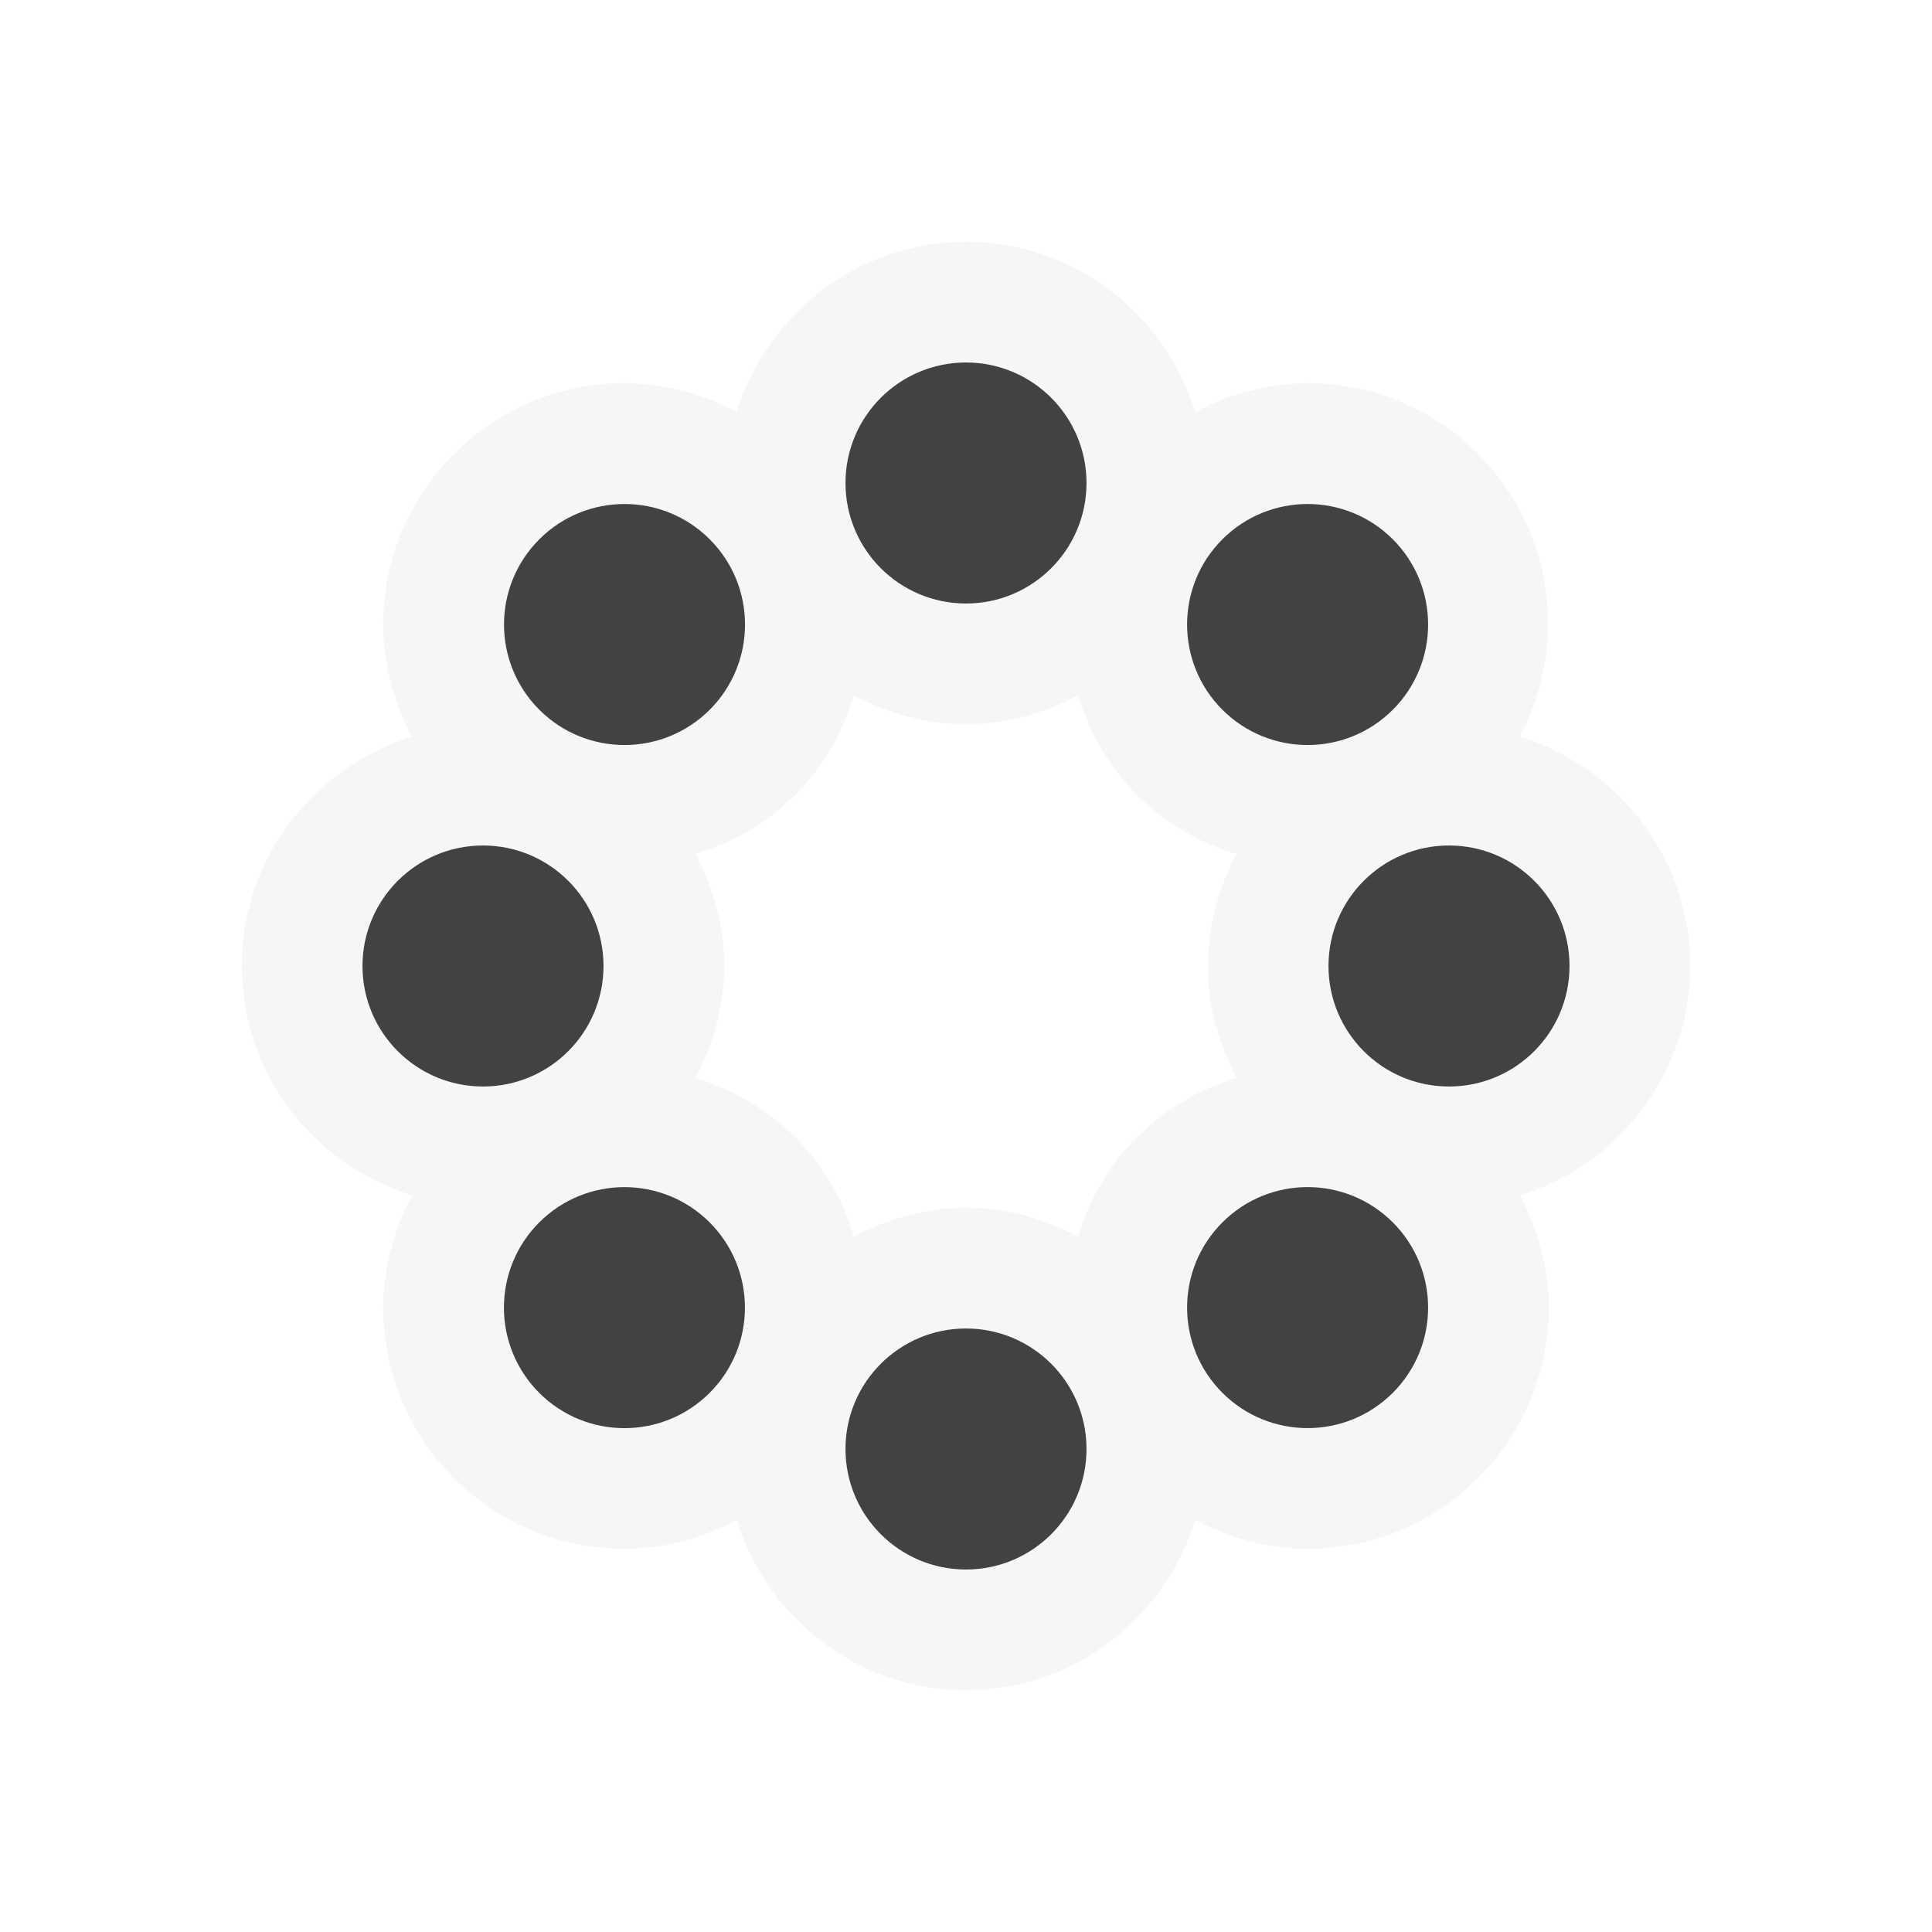
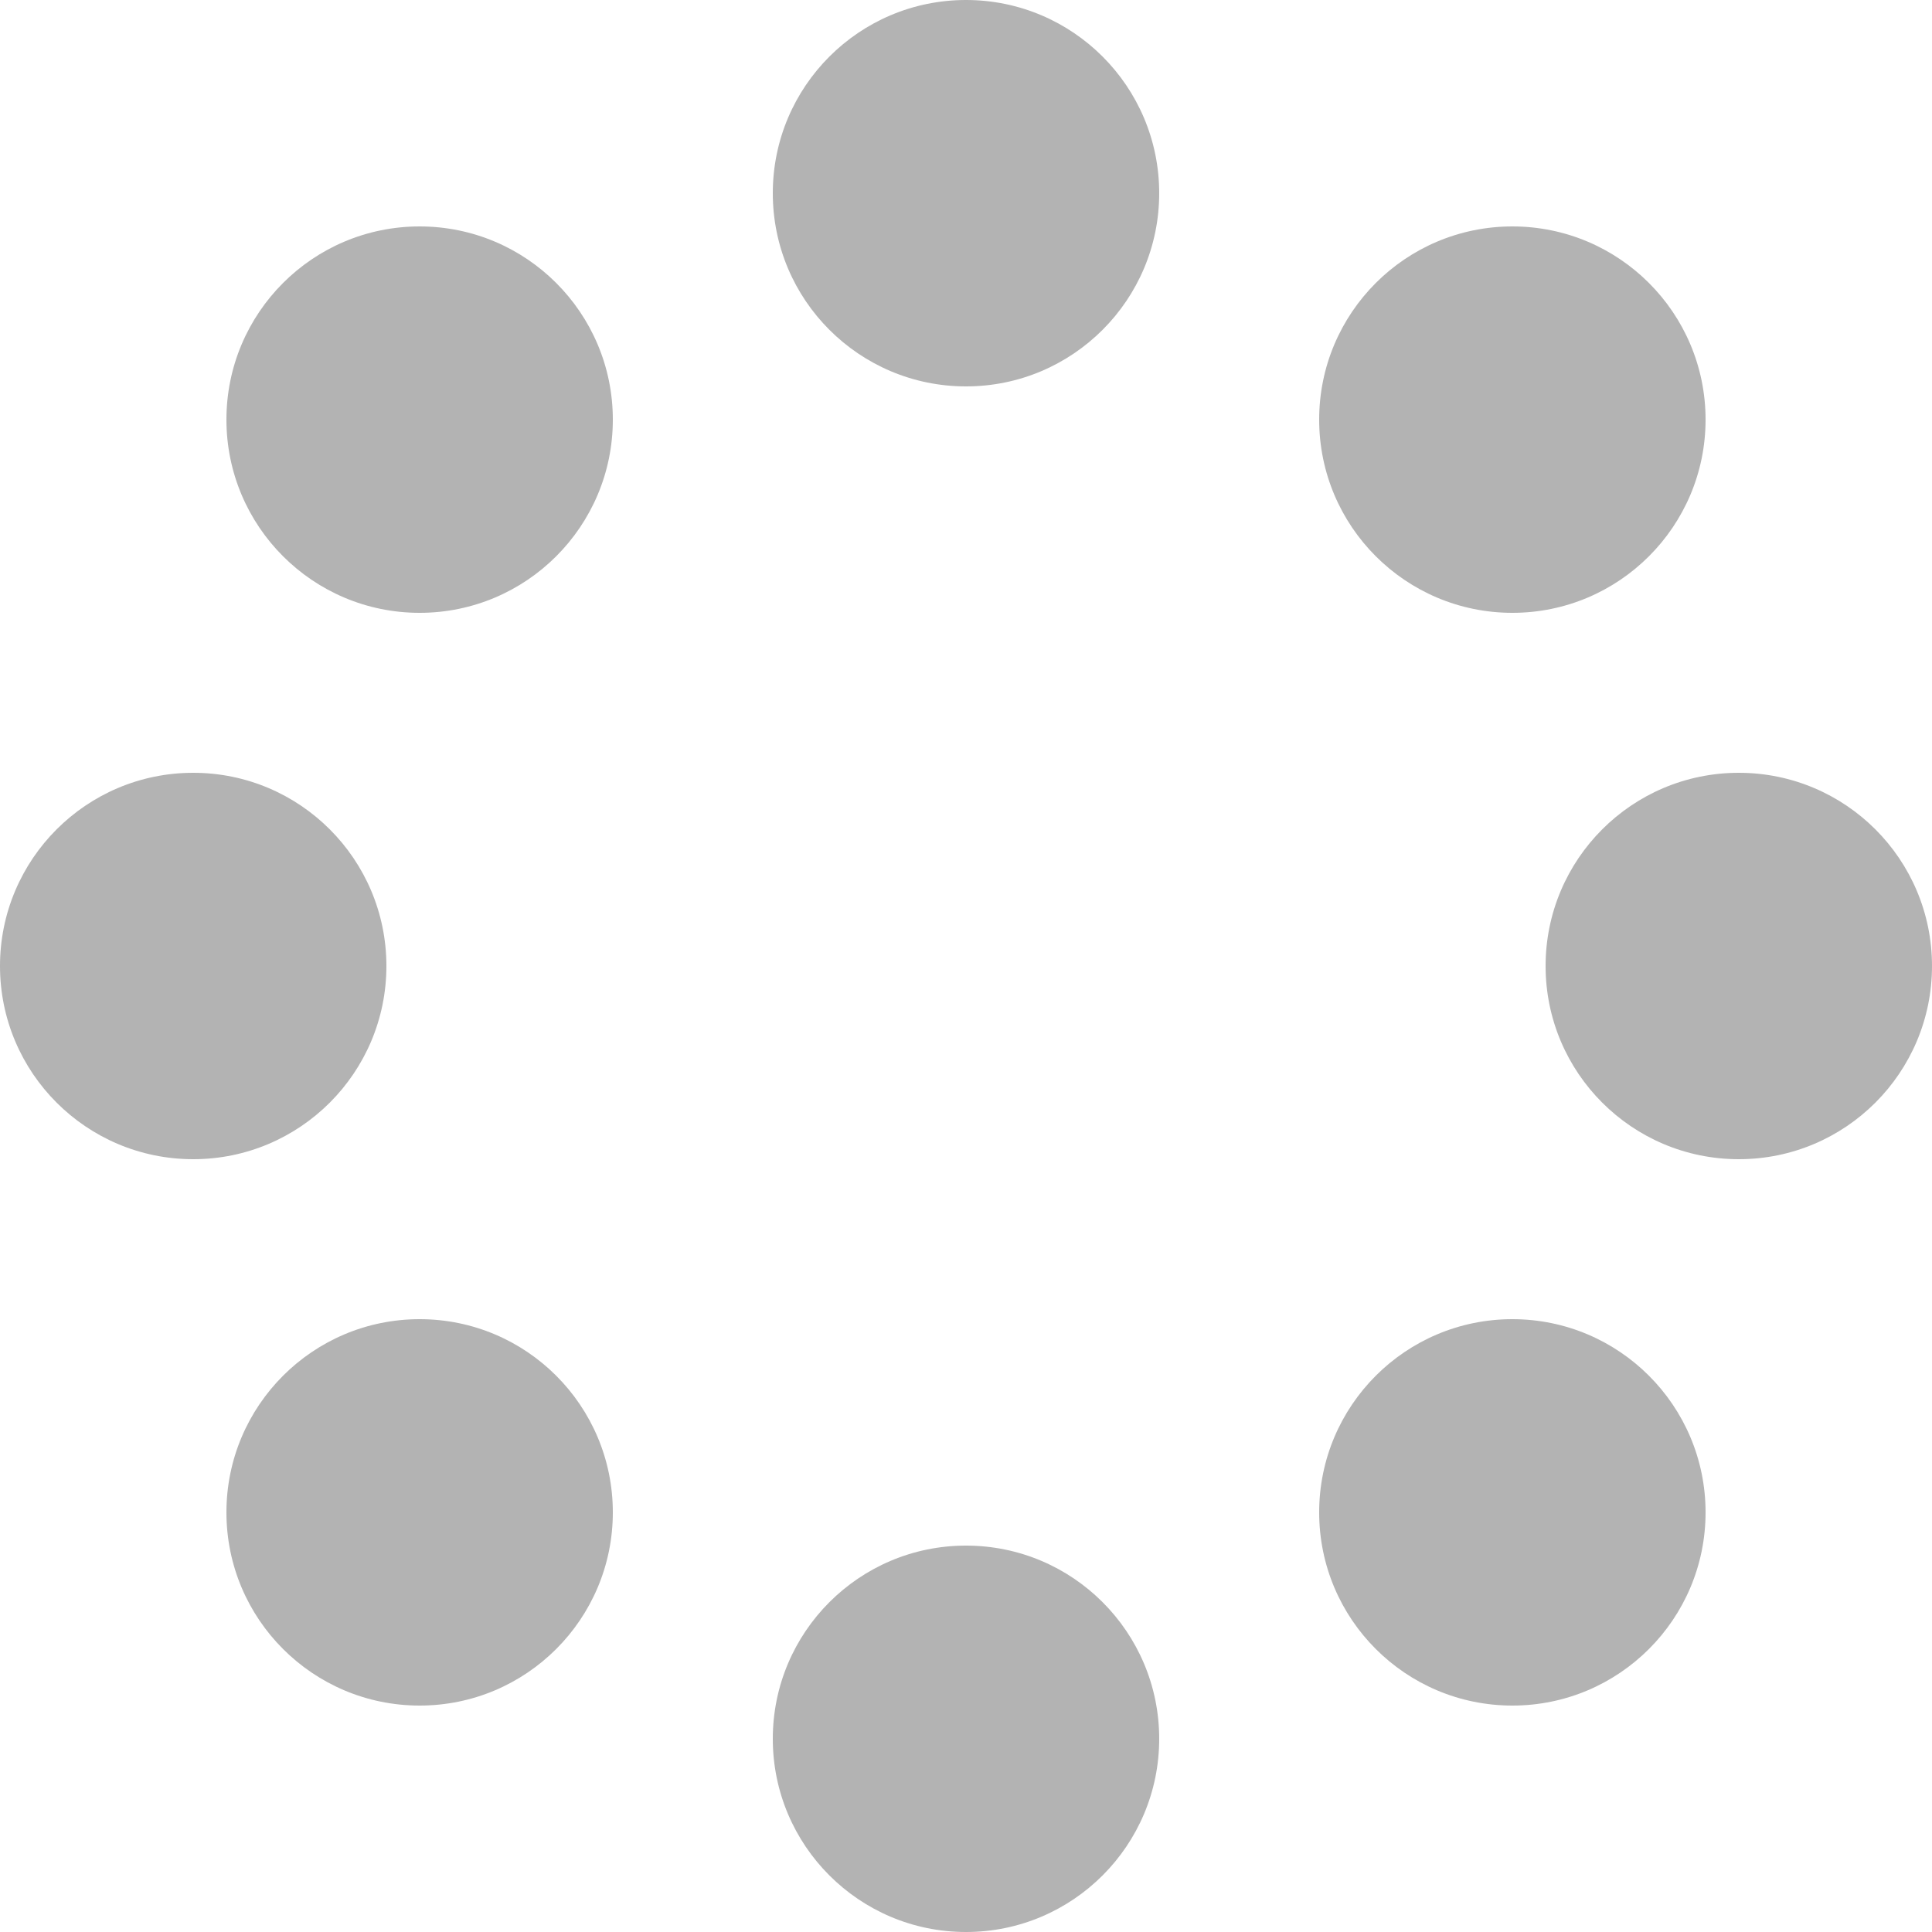
- <svg xmlns="http://www.w3.org/2000/svg" viewBox="0.5 0.5 16 16">
-   <style>.st0{opacity:0}.st0,.st1{fill:#f6f6f6}.st2{fill:#424242}</style>
-   <g id="outline">
-     <path class="st0" d="M.5.5h16v16H.5z" />
-     <path class="st1" d="M14.498 8.5c0-.896-.597-1.647-1.411-1.9a1.995 1.995 0 0 0-.346-2.341 1.98 1.98 0 0 0-1.412-.585 1.99 1.99 0 0 0-.93.238c-.253-.814-1.004-1.41-1.899-1.41s-1.647.597-1.899 1.41a1.982 1.982 0 0 0-.929-.238c-.534 0-1.036.207-1.413.585a1.981 1.981 0 0 0-.585 1.413c0 .331.088.645.238.929-.813.252-1.41 1.003-1.41 1.899s.597 1.646 1.41 1.899c-.15.284-.238.598-.238.928 0 .534.207 1.036.585 1.415.377.377.879.584 1.413.584.331 0 .645-.088.929-.238.252.813 1.004 1.41 1.899 1.41s1.646-.597 1.899-1.41c.284.15.599.238.93.238.533 0 1.035-.208 1.412-.585s.585-.879.585-1.412c0-.331-.088-.646-.238-.93a1.994 1.994 0 0 0 1.41-1.899zm-6.926 2.241a1.962 1.962 0 0 0-.487-.825 1.975 1.975 0 0 0-.826-.488c.147-.28.239-.592.239-.928 0-.336-.092-.649-.239-.928.307-.095.592-.254.826-.488.238-.238.394-.524.486-.826.279.148.592.24.929.24.336 0 .649-.092.928-.239.095.307.254.592.487.825.234.234.519.394.826.489a1.977 1.977 0 0 0-.239.927c0 .337.092.649.239.928a1.969 1.969 0 0 0-.824.487 1.971 1.971 0 0 0-.489.826c-.278-.147-.591-.239-.928-.239s-.649.092-.928.239z" />
-   </g>
-   <g id="icon_x5F_bg">
-     <circle class="st2" cx="8.5" cy="4.5" r=".998" />
-     <circle class="st2" cx="8.5" cy="12.5" r=".998" />
-     <circle class="st2" cx="12.5" cy="8.5" r=".998" />
-     <circle class="st2" cx="4.5" cy="8.5" r=".998" />
-     <ellipse transform="rotate(-44.992 11.329 5.672)" class="st2" cx="11.329" cy="5.672" rx=".998" ry=".998" />
-     <ellipse transform="rotate(-45.009 5.672 11.33)" class="st2" cx="5.672" cy="11.329" rx=".998" ry=".998" />
-     <ellipse transform="rotate(-45.001 11.329 11.329)" class="st2" cx="11.329" cy="11.329" rx=".998" ry=".998" />
-     <ellipse transform="rotate(-45.001 5.672 5.672)" class="st2" cx="5.672" cy="5.672" rx=".998" ry=".998" />
+ <svg xmlns="http://www.w3.org/2000/svg" version="1.1" width="10px" height="10px">
+   <style>
+     circle {
+       animation: ball 0.6s linear infinite;
+     }
+ 
+     circle:nth-child(2) { animation-delay: 0.075s; }
+     circle:nth-child(3) { animation-delay: 0.15s; }
+     circle:nth-child(4) { animation-delay: 0.225s; }
+     circle:nth-child(5) { animation-delay: 0.3s; }
+     circle:nth-child(6) { animation-delay: 0.375s; }
+     circle:nth-child(7) { animation-delay: 0.45s; }
+     circle:nth-child(8) { animation-delay: 0.525s; }
+ 
+     @keyframes ball {
+       from { opacity: 1; }
+       to { opacity: 0.3; }
+     }
+ 	</style>
+   <g>
+     <circle cx="5" cy="1" r="1" style="opacity:0.3;" />
+     <circle cx="7.828" cy="2.172" r="1" style="opacity:0.3;" />
+     <circle cx="9" cy="5" r="1" style="opacity:0.3;" />
+     <circle cx="7.828" cy="7.828" r="1" style="opacity:0.3;" />
+     <circle cx="5" cy="9" r="1" style="opacity:0.3;" />
+     <circle cx="2.172" cy="7.828" r="1" style="opacity:0.3;" />
+     <circle cx="1" cy="5" r="1" style="opacity:0.3;" />
+     <circle cx="2.172" cy="2.172" r="1" style="opacity:0.3;" />
  </g>
</svg>
